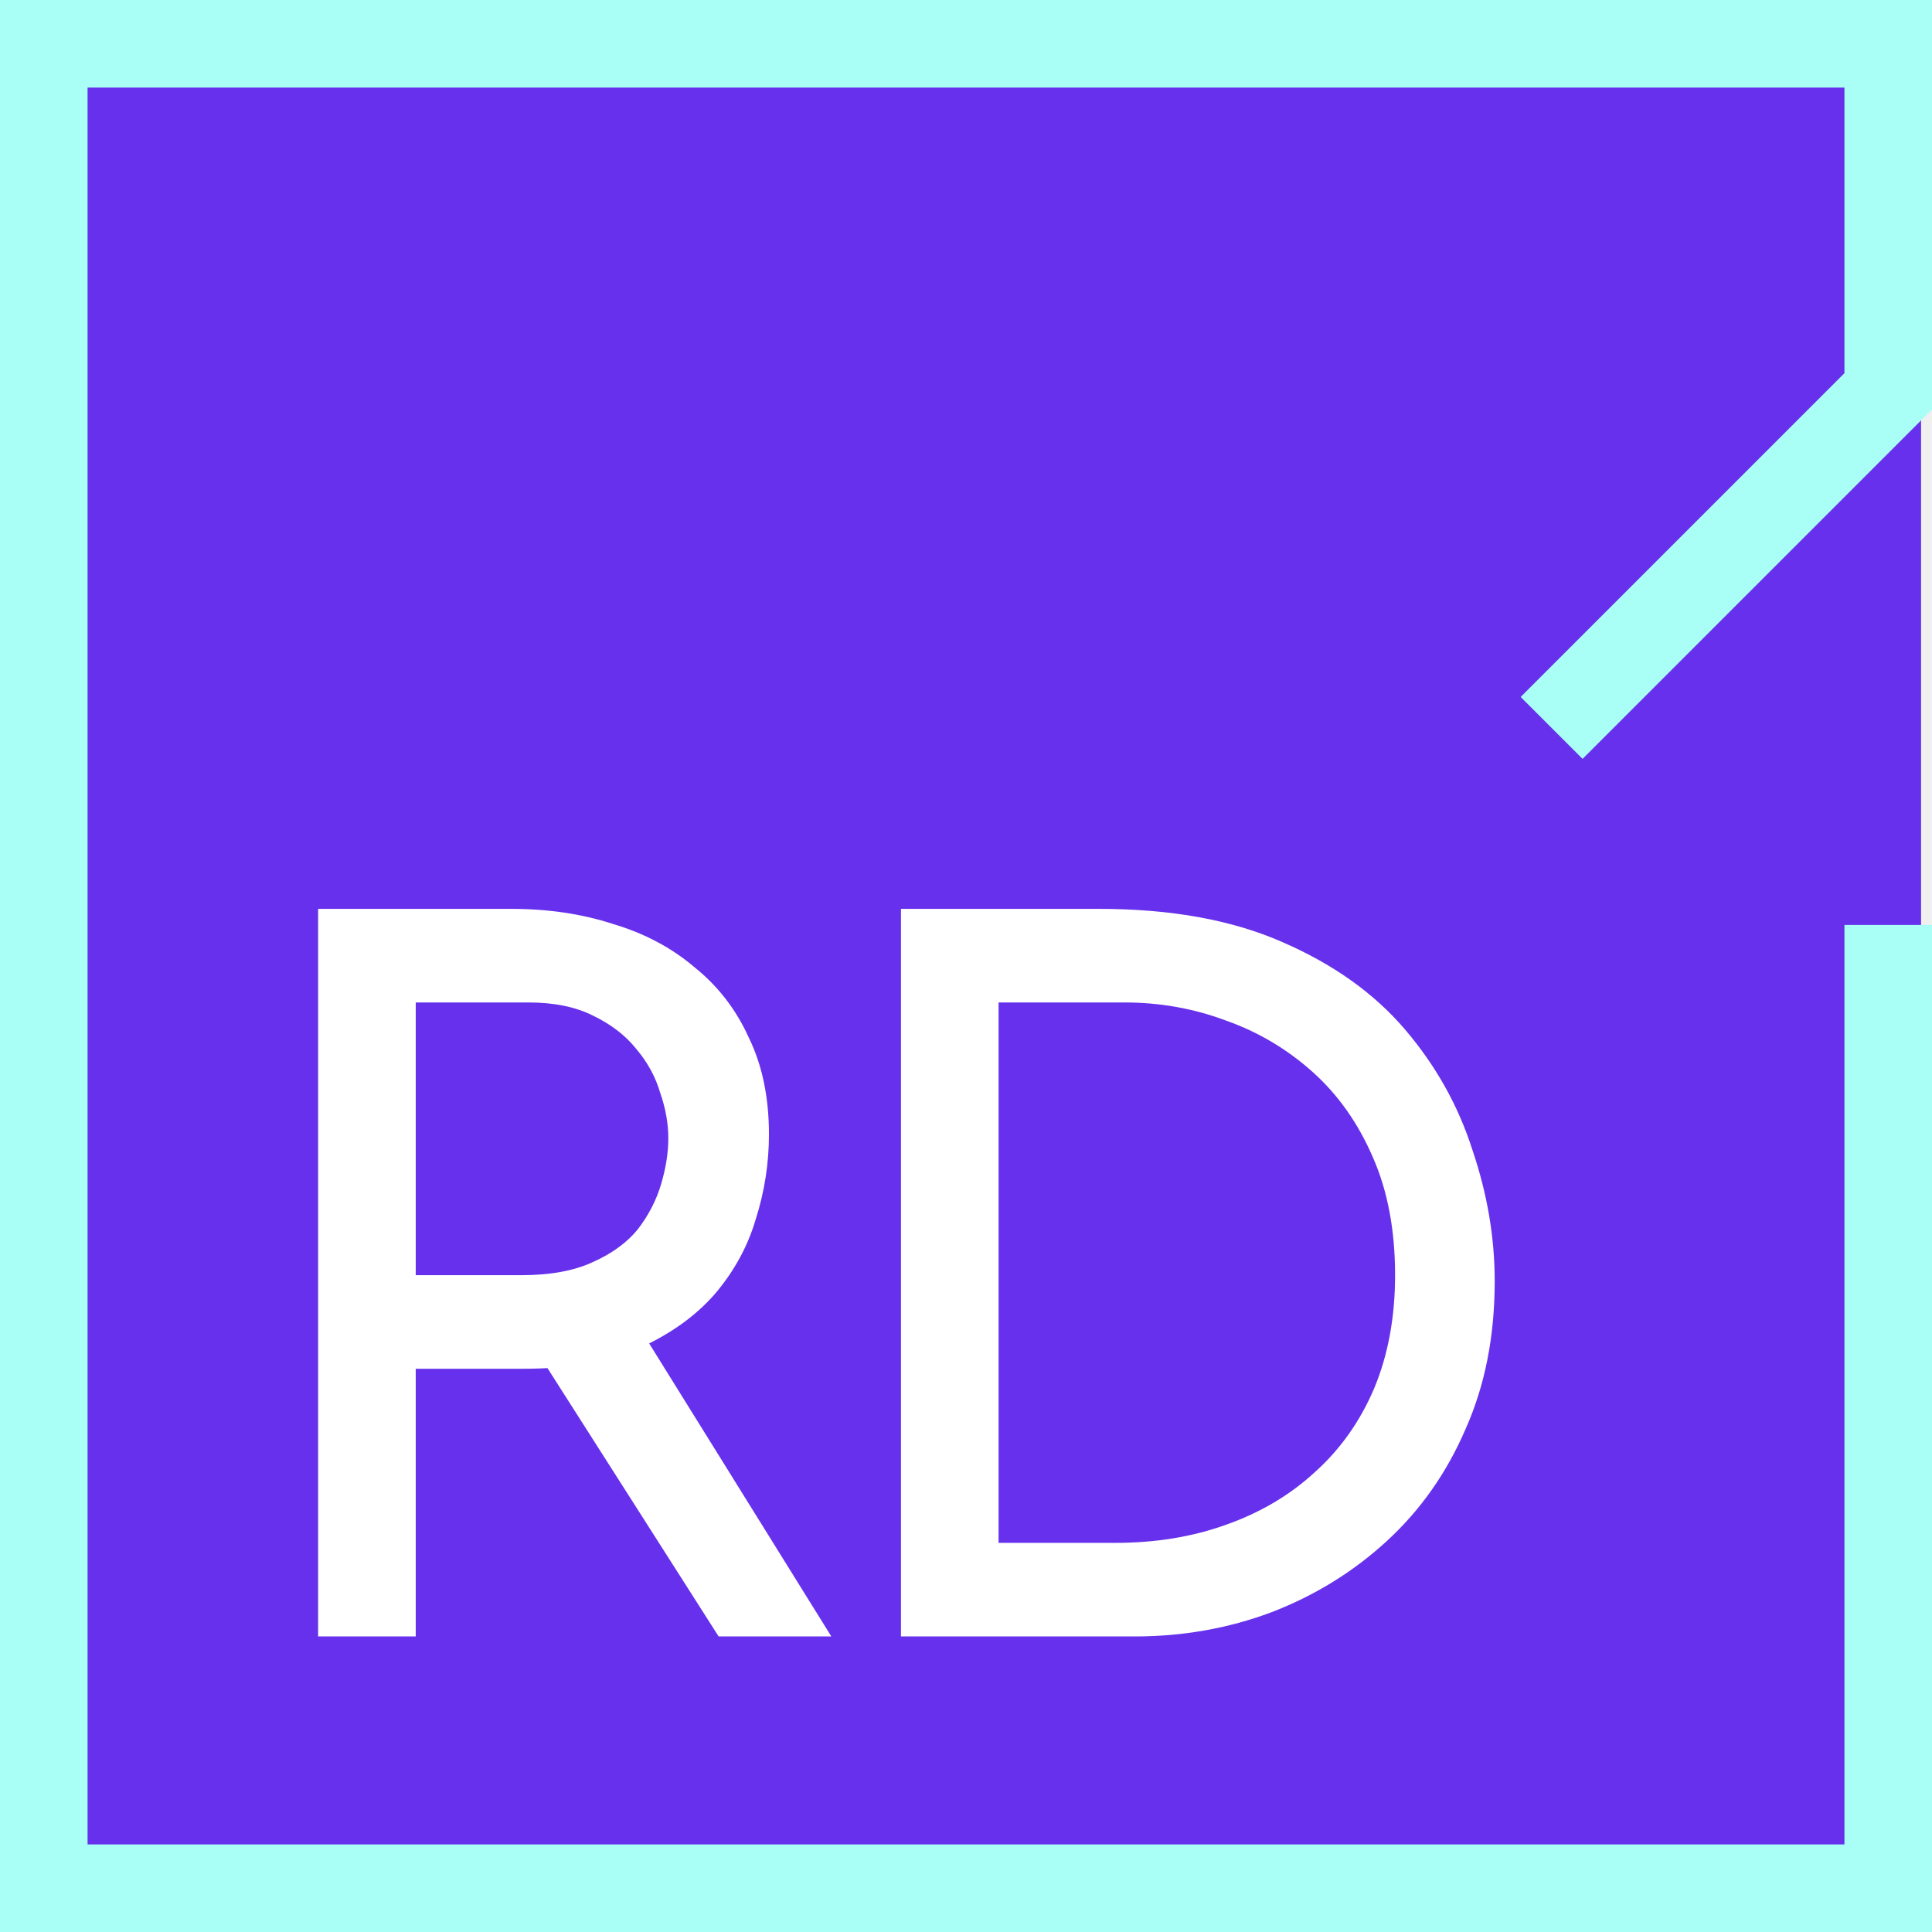
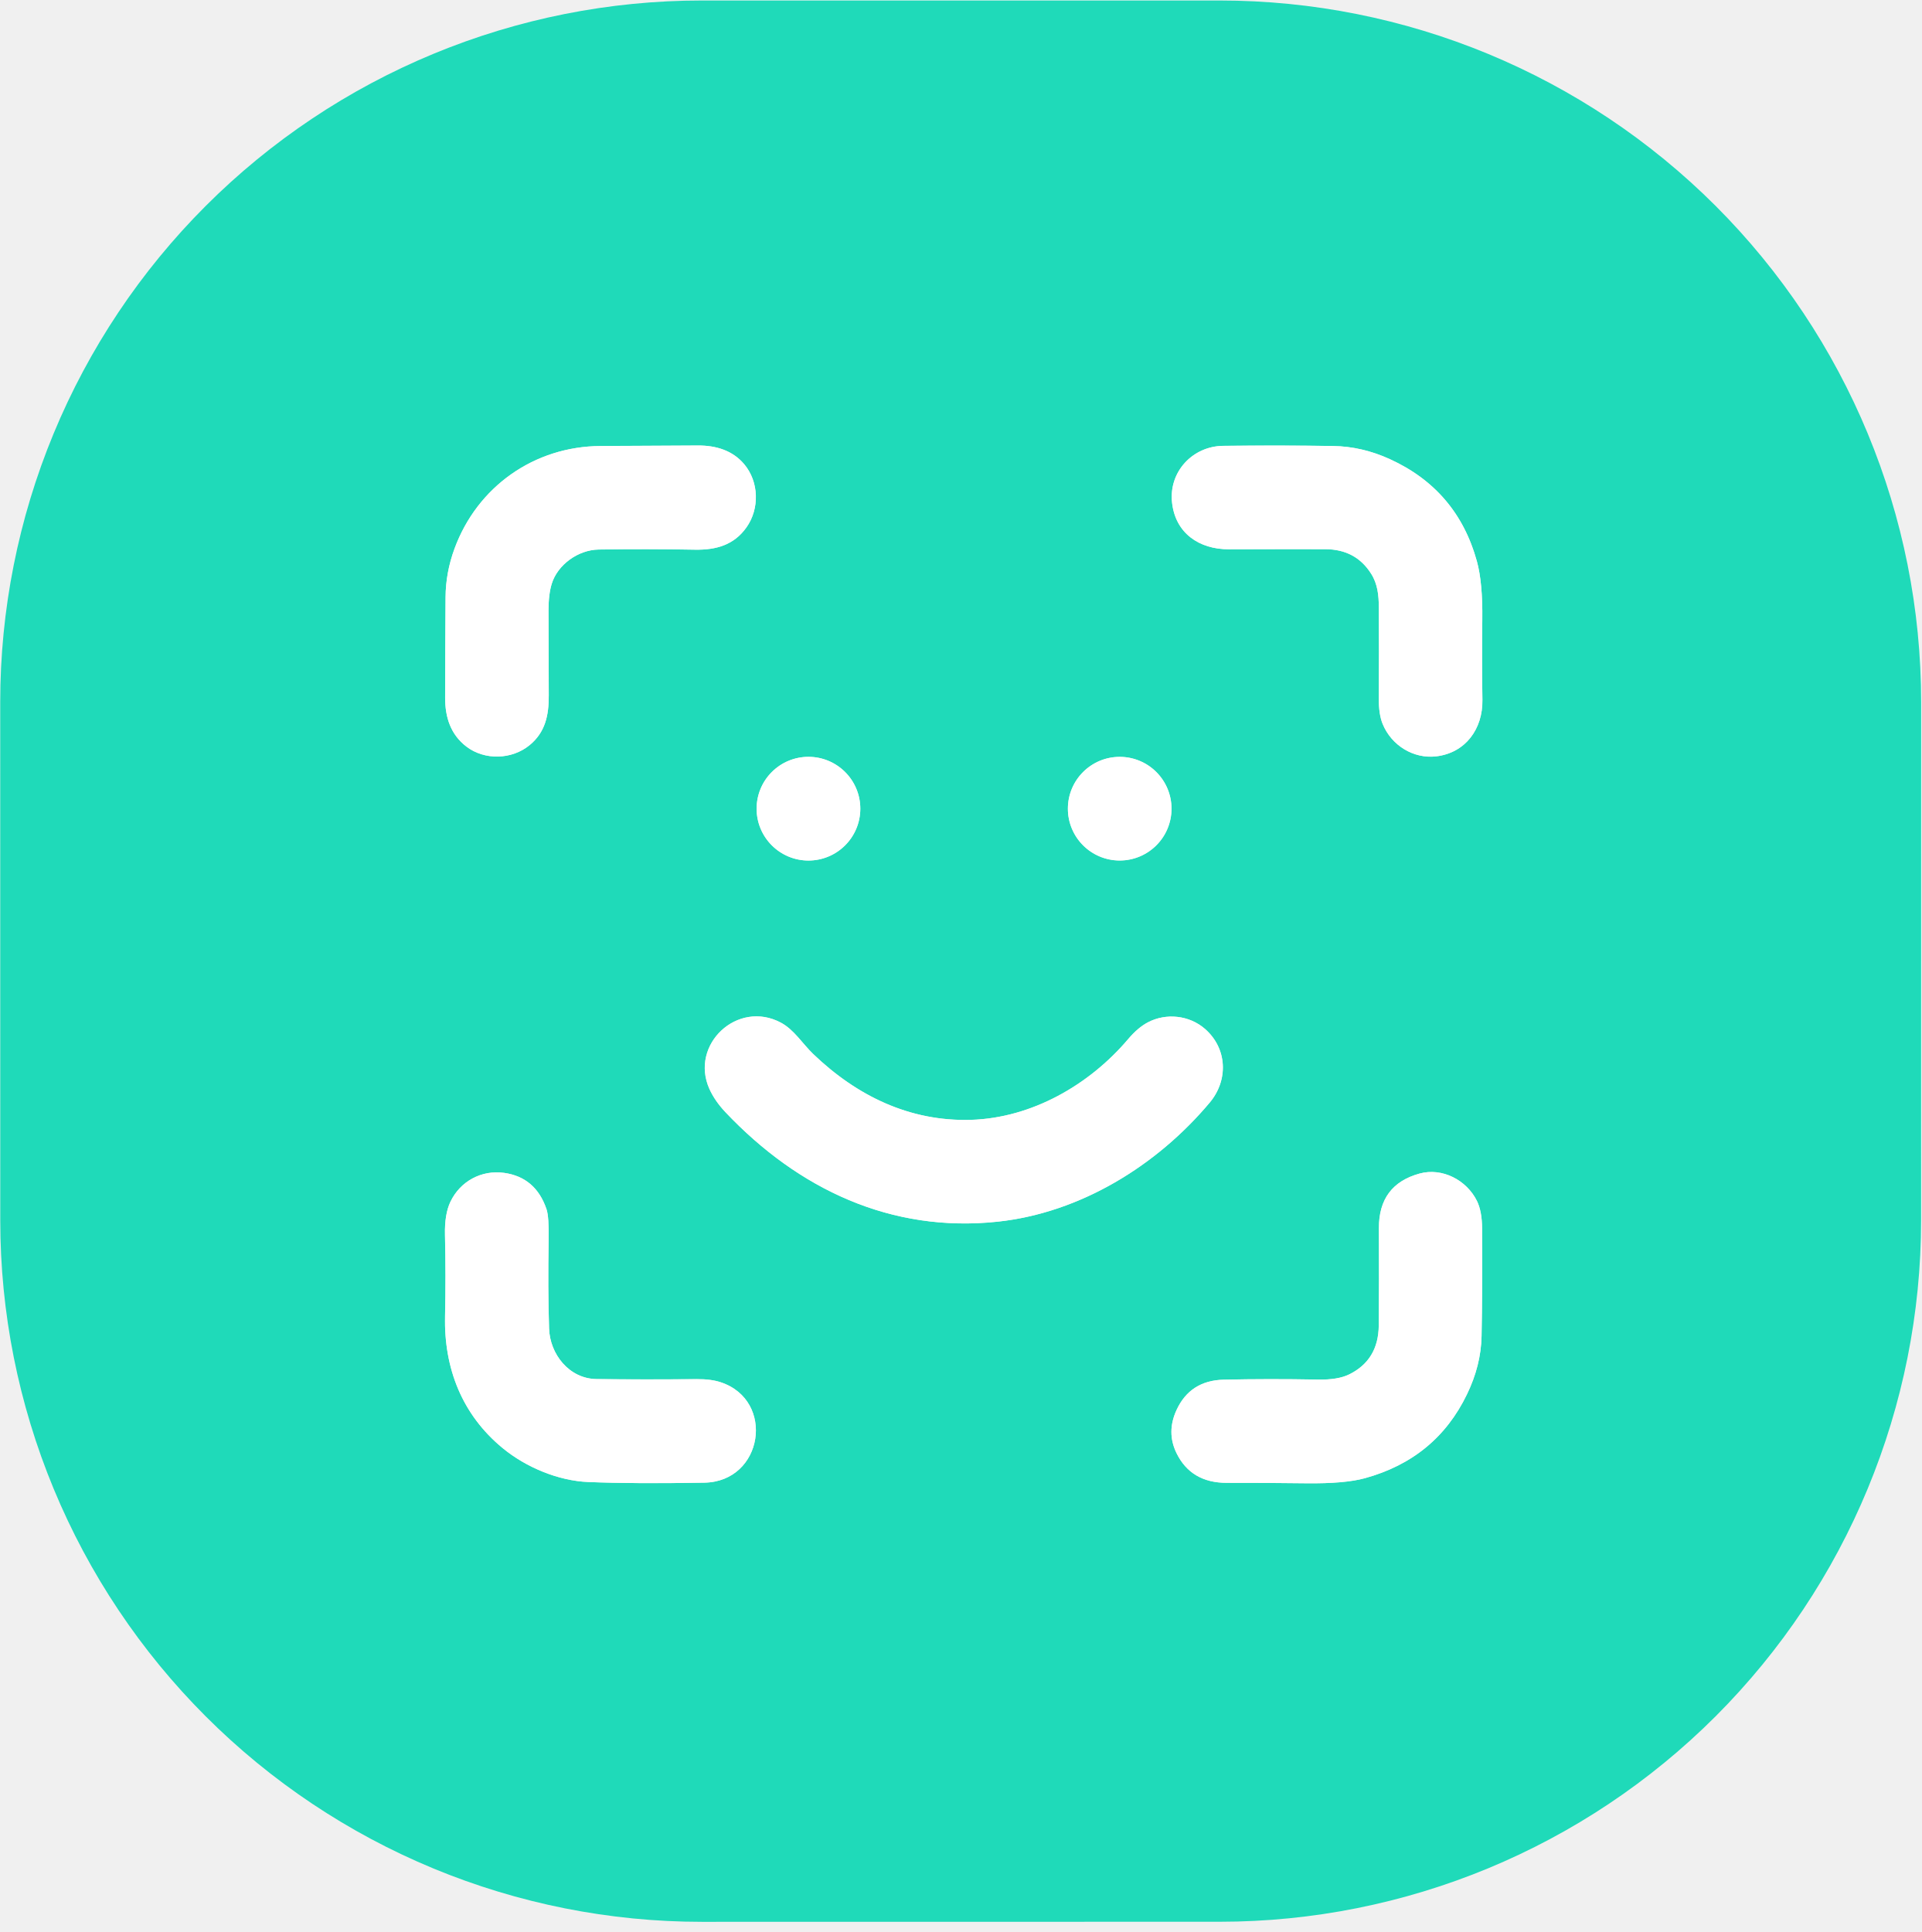
- <svg xmlns="http://www.w3.org/2000/svg" width="353" height="353" viewBox="0 0 353 353" fill="none">
-   <rect width="349" height="349" transform="translate(2 2)" fill="#6730EC" />
-   <path d="M345 169V345H8V8H345V71.5L283.5 133" stroke="#A9FFF5" stroke-width="16" />
-   <path d="M93.426 166.061C100.168 166.061 106.358 166.98 111.997 168.819C117.758 170.535 122.723 173.171 126.891 176.725C131.181 180.158 134.491 184.448 136.82 189.596C139.271 194.622 140.497 200.506 140.497 207.248C140.497 212.519 139.7 217.667 138.107 222.693C136.636 227.719 134.123 232.316 130.568 236.484C127.013 240.529 122.355 243.839 116.594 246.413C110.955 248.864 103.968 250.09 95.632 250.09H75.958V299H58.123V166.061H93.426ZM95.265 232.99C100.536 232.99 104.887 232.193 108.32 230.6C111.874 229.006 114.633 226.984 116.594 224.532C118.555 221.958 119.965 219.2 120.823 216.258C121.681 213.316 122.11 210.558 122.11 207.984C122.11 205.287 121.62 202.529 120.639 199.709C119.781 196.767 118.31 194.071 116.226 191.619C114.265 189.167 111.629 187.145 108.32 185.551C105.132 183.958 101.21 183.161 96.552 183.161H75.958V232.99H95.265ZM117.145 243.103L151.897 299H131.304L96 243.655L117.145 243.103ZM164.617 299V166.061H200.84C213.956 166.061 225.111 168.083 234.305 172.129C243.621 176.174 251.098 181.506 256.737 188.125C262.376 194.745 266.482 202.1 269.056 210.19C271.753 218.158 273.102 226.126 273.102 234.093C273.102 244.145 271.324 253.155 267.769 261.122C264.337 269.09 259.556 275.893 253.427 281.532C247.298 287.171 240.25 291.523 232.282 294.587C224.437 297.529 216.101 299 207.276 299H164.617ZM182.453 281.9H203.782C211.137 281.9 217.879 280.797 224.008 278.59C230.259 276.384 235.653 273.197 240.189 269.029C244.847 264.861 248.463 259.774 251.037 253.768C253.611 247.639 254.898 240.713 254.898 232.99C254.898 224.777 253.55 217.606 250.853 211.477C248.156 205.225 244.479 200.016 239.821 195.848C235.163 191.68 229.892 188.554 224.008 186.471C218.124 184.264 211.934 183.161 205.437 183.161H182.453V281.9Z" fill="white" />
+ <svg xmlns="http://www.w3.org/2000/svg" width="180" height="181" viewBox="0 0 180 181" fill="none">
+   <path d="M114.263 180.04L65.75 180.047C57.119 180.048 48.573 178.349 40.599 175.047C32.625 171.745 25.38 166.904 19.277 160.802C13.174 154.7 8.332 147.455 5.029 139.482C1.726 131.508 0.025 122.963 0.025 114.332L0.021 65.772C0.021 57.141 1.72 48.595 5.022 40.62C8.324 32.646 13.165 25.401 19.267 19.298C25.37 13.194 32.615 8.353 40.589 5.05C48.563 1.747 57.109 0.047 65.74 0.047H114.259C131.689 0.047 148.405 6.971 160.729 19.295C173.054 31.62 179.978 48.336 179.978 65.765L179.974 114.325C179.973 131.753 173.05 148.467 160.727 160.79C148.404 173.114 131.691 180.038 114.263 180.04ZM42.582 51.396C42.032 52.892 41.752 54.41 41.743 55.949C41.723 58.935 41.71 62.066 41.703 65.343C41.696 67.188 42.217 68.811 43.694 69.94C45.394 71.241 47.953 71.18 49.626 69.798C51.069 68.605 51.421 67.053 51.411 65.15C51.397 62.545 51.389 59.889 51.387 57.183C51.387 56.169 51.489 55.336 51.691 54.685C52.242 52.903 54.159 51.511 56.082 51.48C59.073 51.433 62.086 51.438 65.121 51.494C67.122 51.528 68.778 51.038 69.934 49.401C71.172 47.657 71.111 45.129 69.715 43.479C68.643 42.212 67.105 41.725 65.381 41.735C61.952 41.753 58.915 41.769 56.272 41.782C50.025 41.813 44.705 45.616 42.582 51.396ZM130.214 43.02C128.474 42.224 126.699 41.813 124.887 41.786C121.531 41.734 118.097 41.73 114.584 41.772C111.724 41.806 109.473 44.206 109.804 47.106C110.125 49.949 112.333 51.47 115.138 51.463C118.228 51.452 121.236 51.449 124.163 51.453C126.063 51.458 127.495 52.227 128.46 53.762C129.061 54.712 129.166 55.776 129.173 56.851C129.191 59.63 129.191 62.498 129.173 65.454C129.166 66.425 129.284 67.212 129.528 67.814C130.356 69.855 132.442 71.116 134.568 70.859C137.289 70.528 138.921 68.297 138.877 65.569C138.839 63.095 138.836 60.593 138.867 58.065C138.897 55.746 138.728 53.92 138.36 52.586C137.132 48.128 134.417 44.94 130.214 43.02ZM80.599 75.764C80.599 74.475 80.087 73.24 79.176 72.329C78.266 71.418 77.03 70.906 75.742 70.906C74.454 70.906 73.218 71.418 72.307 72.329C71.396 73.24 70.884 74.475 70.884 75.764C70.884 77.052 71.396 78.287 72.307 79.198C73.218 80.109 74.454 80.621 75.742 80.621C77.03 80.621 78.266 80.109 79.176 79.198C80.087 78.287 80.599 77.052 80.599 75.764ZM109.754 75.767C109.754 75.13 109.628 74.499 109.384 73.91C109.14 73.321 108.783 72.786 108.332 72.335C107.881 71.884 107.346 71.527 106.757 71.283C106.168 71.039 105.537 70.913 104.9 70.913C103.612 70.913 102.378 71.424 101.467 72.335C100.557 73.245 100.046 74.48 100.046 75.767C100.046 77.055 100.557 78.289 101.467 79.199C102.378 80.11 103.612 80.621 104.9 80.621C105.537 80.621 106.168 80.496 106.757 80.252C107.346 80.008 107.881 79.65 108.332 79.199C108.783 78.749 109.14 78.214 109.384 77.625C109.628 77.036 109.754 76.405 109.754 75.767ZM73.153 95.805C69.086 93.635 64.59 97.853 66.456 102.015C66.797 102.767 67.3 103.496 67.967 104.202C74.795 111.408 83.486 115.522 93.488 114.447C101.205 113.615 108.378 109.194 113.326 103.292C115.094 101.186 114.969 98.222 112.894 96.4C111.417 95.102 109.236 94.879 107.529 95.778C106.907 96.107 106.296 96.626 105.694 97.336C102.057 101.636 96.645 104.742 90.956 104.911C85.227 105.08 80.281 102.674 76.185 98.749C75.174 97.779 74.393 96.468 73.153 95.805ZM137.434 130.621C138.306 128.816 138.76 127.004 138.796 125.186C138.853 122.333 138.87 118.969 138.847 115.093C138.84 114.015 138.68 113.158 138.367 112.52C137.4 110.553 135.105 109.367 132.989 109.948C130.438 110.649 129.168 112.353 129.18 115.062C129.195 118.361 129.191 121.402 129.166 124.185C129.146 126.344 128.219 127.872 126.384 128.769C125.686 129.111 124.718 129.271 123.481 129.249C120.348 129.193 117.403 129.196 114.645 129.259C112.549 129.306 111.075 130.252 110.223 132.095C109.583 133.481 109.58 134.825 110.213 136.128C111.121 137.994 112.693 138.925 114.929 138.923C117.335 138.919 119.815 138.932 122.368 138.964C124.782 138.993 126.616 138.834 127.871 138.487C132.309 137.266 135.496 134.644 137.434 130.621ZM55.886 129.198C53.311 129.164 51.519 126.856 51.441 124.463C51.36 121.932 51.347 119.179 51.401 116.205C51.428 114.733 51.361 113.76 51.201 113.284C50.525 111.29 49.201 110.155 47.23 109.88C45.11 109.586 43.119 110.661 42.2 112.588C41.83 113.363 41.66 114.393 41.689 115.677C41.75 118.262 41.752 120.801 41.696 123.293C41.585 128.201 43.302 132.545 47.091 135.665C49.268 137.456 52.293 138.727 55.105 138.842C58.01 138.959 61.637 138.979 65.986 138.903C71.52 138.805 72.656 131.199 67.528 129.499C66.915 129.294 66.162 129.196 65.27 129.205C61.968 129.237 58.841 129.234 55.886 129.198Z" fill="#1FDAB9" />
+   <path d="M42.579 51.401C44.702 45.621 50.022 41.818 56.269 41.788C58.912 41.774 61.949 41.758 65.379 41.74C67.103 41.73 68.641 42.217 69.712 43.485C71.108 45.134 71.169 47.663 69.932 49.407C68.776 51.043 67.12 51.533 65.118 51.499C62.083 51.443 59.07 51.438 56.08 51.486C54.156 51.516 52.24 52.909 51.689 54.69C51.486 55.341 51.385 56.174 51.385 57.188C51.387 59.894 51.395 62.55 51.408 65.155C51.418 67.058 51.067 68.61 49.623 69.803C47.95 71.186 45.392 71.246 43.691 69.945C42.214 68.816 41.694 67.193 41.7 65.348C41.707 62.071 41.721 58.94 41.741 55.954C41.75 54.415 42.029 52.897 42.579 51.401Z" fill="white" />
+   <path d="M130.213 43.017C134.415 44.937 137.131 48.125 138.359 52.583C138.726 53.917 138.895 55.743 138.866 58.062C138.834 60.59 138.838 63.092 138.876 65.566C138.92 68.294 137.287 70.525 134.566 70.856C132.44 71.113 130.355 69.852 129.526 67.811C129.283 67.209 129.165 66.422 129.172 65.451C129.19 62.495 129.19 59.627 129.172 56.848C129.165 55.773 129.06 54.709 128.458 53.759C127.494 52.224 126.062 51.455 124.162 51.45C121.235 51.446 118.226 51.449 115.137 51.46C112.331 51.467 110.124 49.946 109.803 47.103C109.472 44.203 111.723 41.803 114.583 41.769C118.096 41.727 121.53 41.731 124.885 41.783C126.697 41.81 128.473 42.221 130.213 43.017Z" fill="white" />
+   <path d="M75.737 80.619C78.42 80.619 80.595 78.444 80.595 75.762C80.595 73.079 78.42 70.904 75.737 70.904C73.055 70.904 70.88 73.079 70.88 75.762C70.88 78.444 73.055 80.619 75.737 80.619Z" fill="white" />
+   <path d="M104.895 80.612C107.576 80.612 109.749 78.439 109.749 75.758C109.749 73.078 107.576 70.904 104.895 70.904C102.214 70.904 100.041 73.078 100.041 75.758C100.041 78.439 102.214 80.612 104.895 80.612Z" fill="white" />
+   <path d="M66.463 102.02C64.597 97.859 69.093 93.64 73.159 95.81C74.4 96.473 75.181 97.784 76.192 98.754C80.288 102.679 85.234 105.085 90.963 104.916C96.652 104.747 102.064 101.641 105.701 97.341C106.302 96.632 106.914 96.112 107.536 95.783C109.243 94.884 111.423 95.107 112.901 96.405C114.976 98.227 115.101 101.191 113.333 103.297C108.385 109.199 101.212 113.62 93.495 114.452C83.493 115.527 74.802 111.413 67.974 104.207C67.307 103.501 66.803 102.772 66.463 102.02Z" fill="white" />
+   <path d="M137.435 130.616C135.497 134.639 132.31 137.261 127.873 138.482C126.618 138.829 124.783 138.988 122.37 138.959C119.817 138.927 117.337 138.914 114.93 138.918C112.695 138.921 111.123 137.989 110.215 136.123C109.581 134.82 109.585 133.476 110.225 132.09C111.077 130.247 112.55 129.302 114.646 129.254C117.404 129.191 120.35 129.188 123.482 129.244C124.719 129.267 125.687 129.107 126.386 128.764C128.22 127.867 129.147 126.339 129.167 124.181C129.192 121.397 129.197 118.356 129.181 115.057C129.17 112.349 130.44 110.644 132.99 109.943C135.107 109.362 137.402 110.548 138.368 112.515C138.682 113.153 138.842 114.011 138.848 115.088C138.871 118.964 138.854 122.328 138.798 125.181C138.762 127 138.308 128.811 137.435 130.616Z" fill="white" />
+   <path d="M51.437 124.464C51.514 126.857 53.306 129.166 55.882 129.2C58.836 129.236 61.964 129.238 65.265 129.207C66.158 129.198 66.91 129.296 67.523 129.501C72.651 131.201 71.515 138.807 65.982 138.905C61.633 138.981 58.006 138.961 55.101 138.844C52.289 138.729 49.263 137.458 47.087 135.666C43.297 132.546 41.58 128.203 41.692 123.295C41.748 120.802 41.746 118.264 41.685 115.679C41.656 114.395 41.826 113.365 42.195 112.59C43.115 110.663 45.106 109.588 47.225 109.882C49.197 110.157 50.521 111.292 51.197 113.286C51.357 113.761 51.423 114.735 51.396 116.206C51.342 119.181 51.356 121.934 51.437 124.464Z" fill="white" />
</svg>
